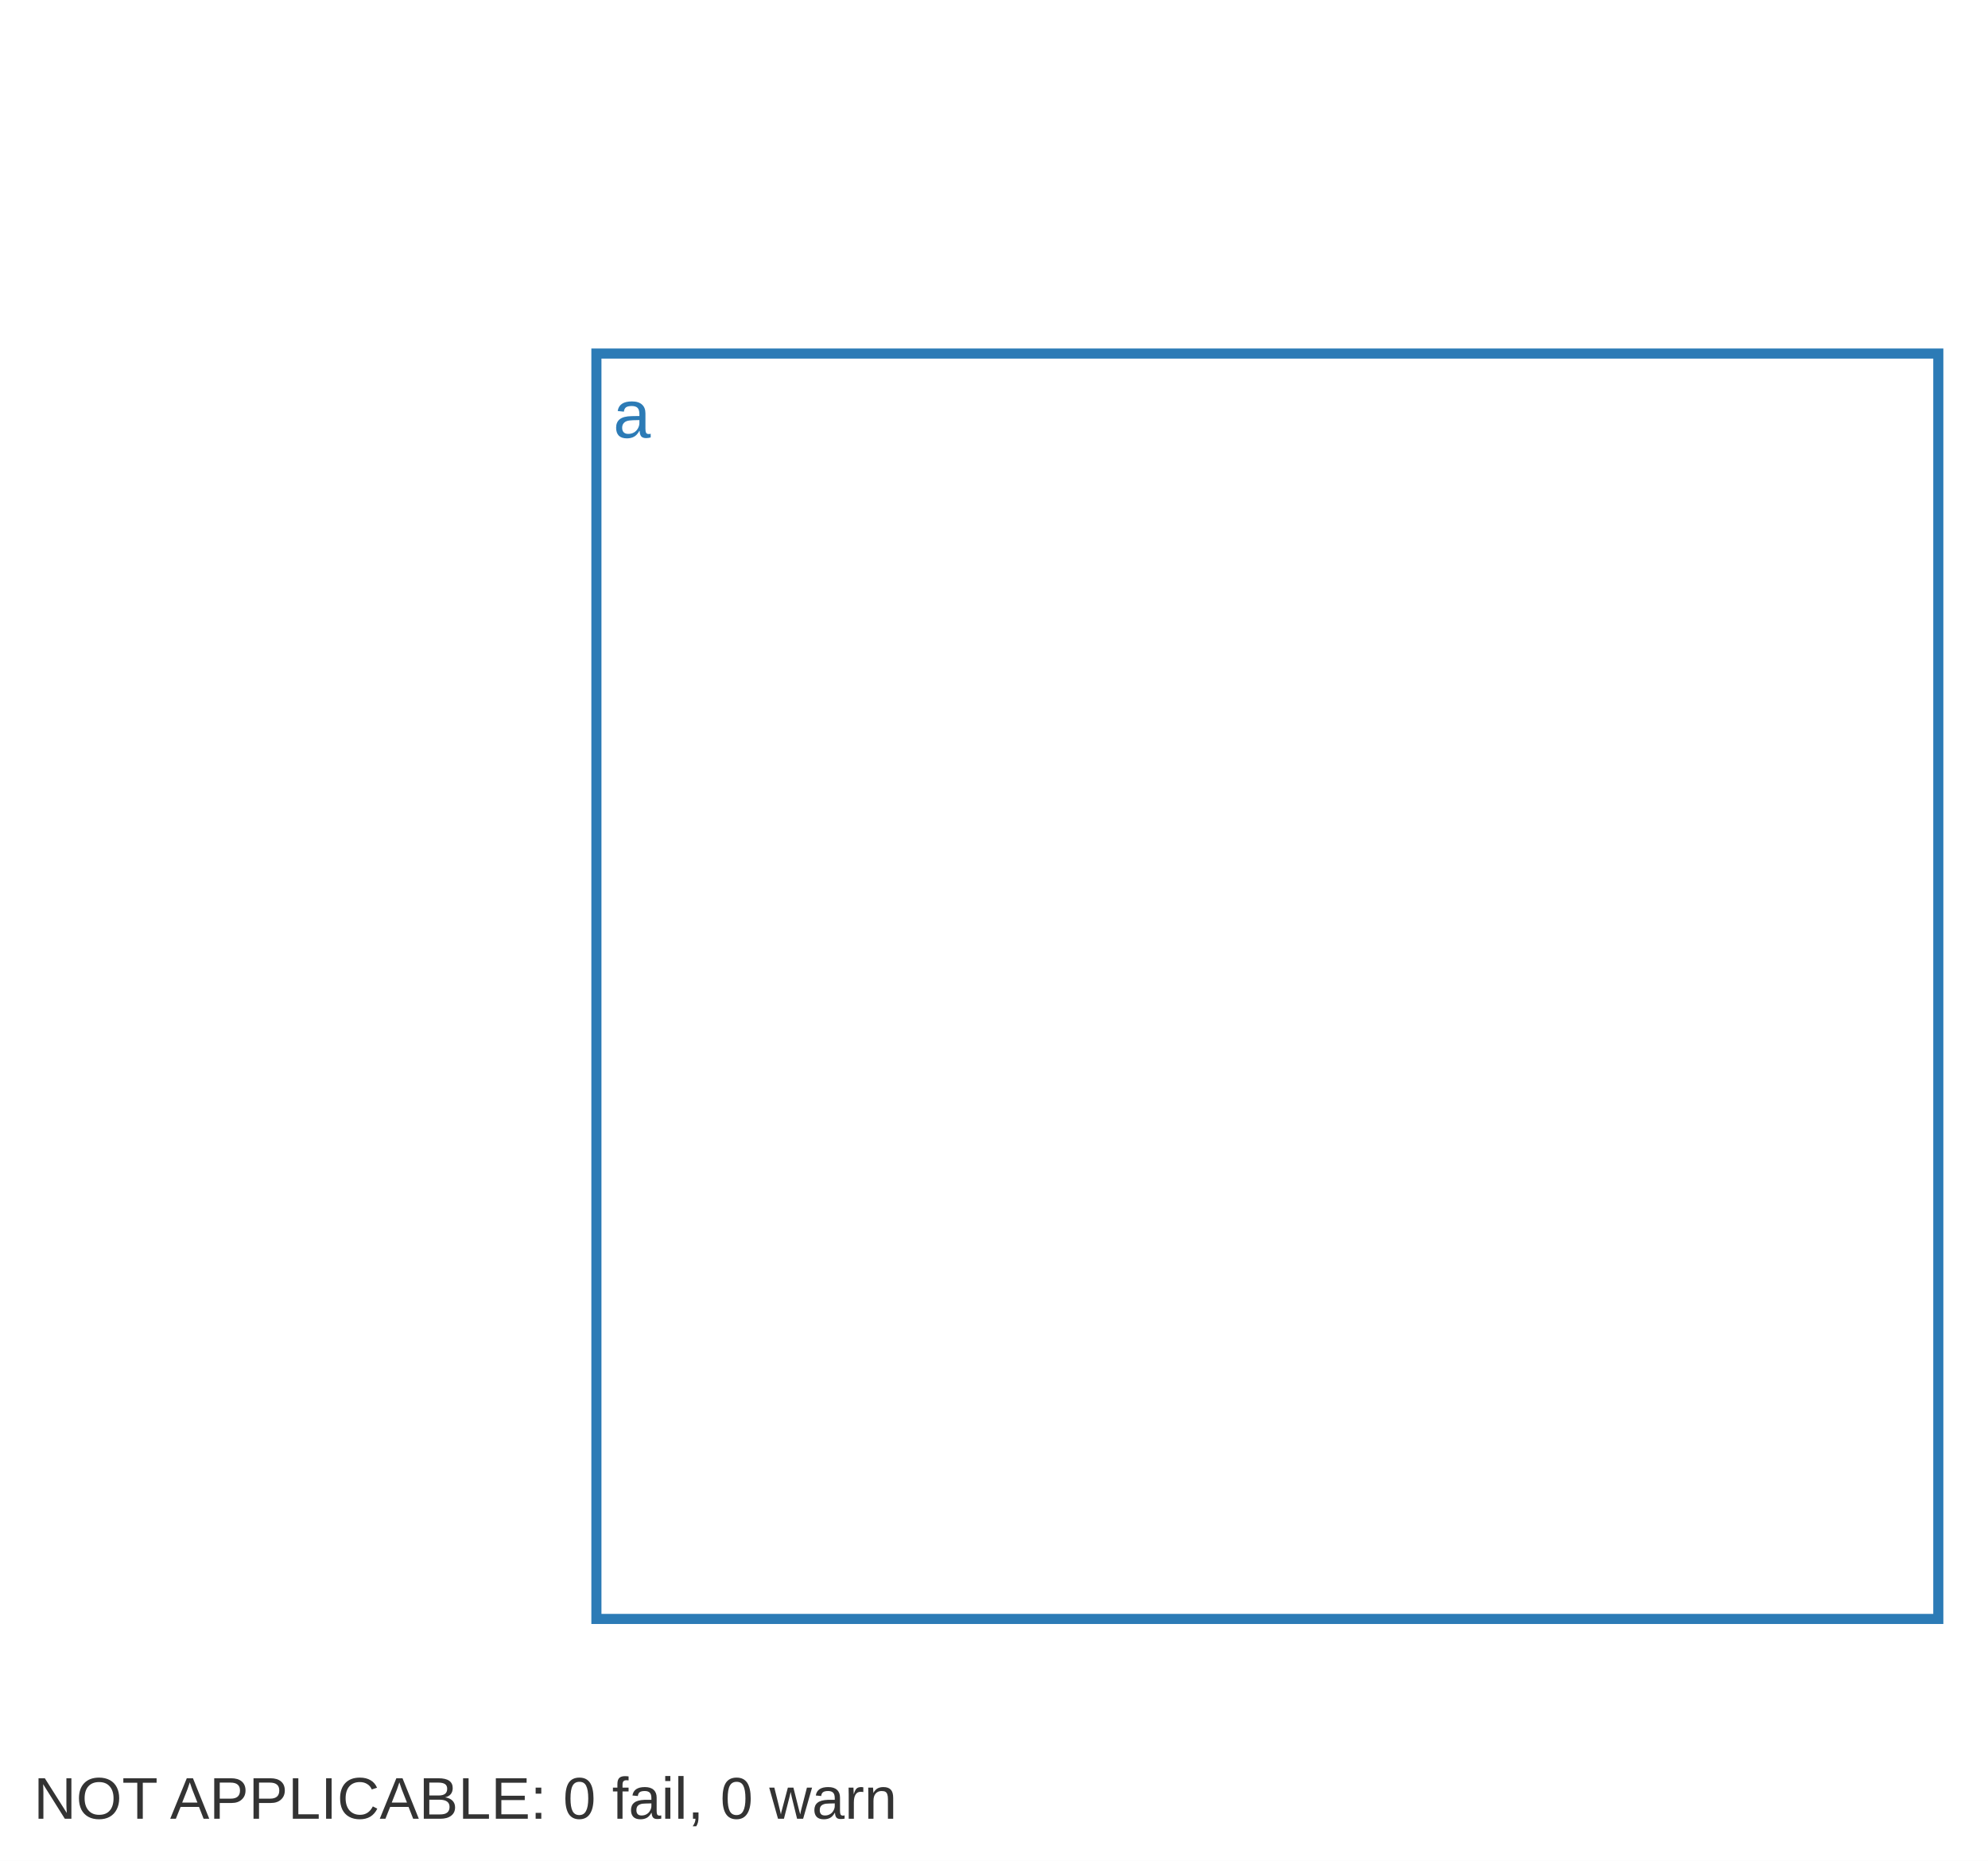
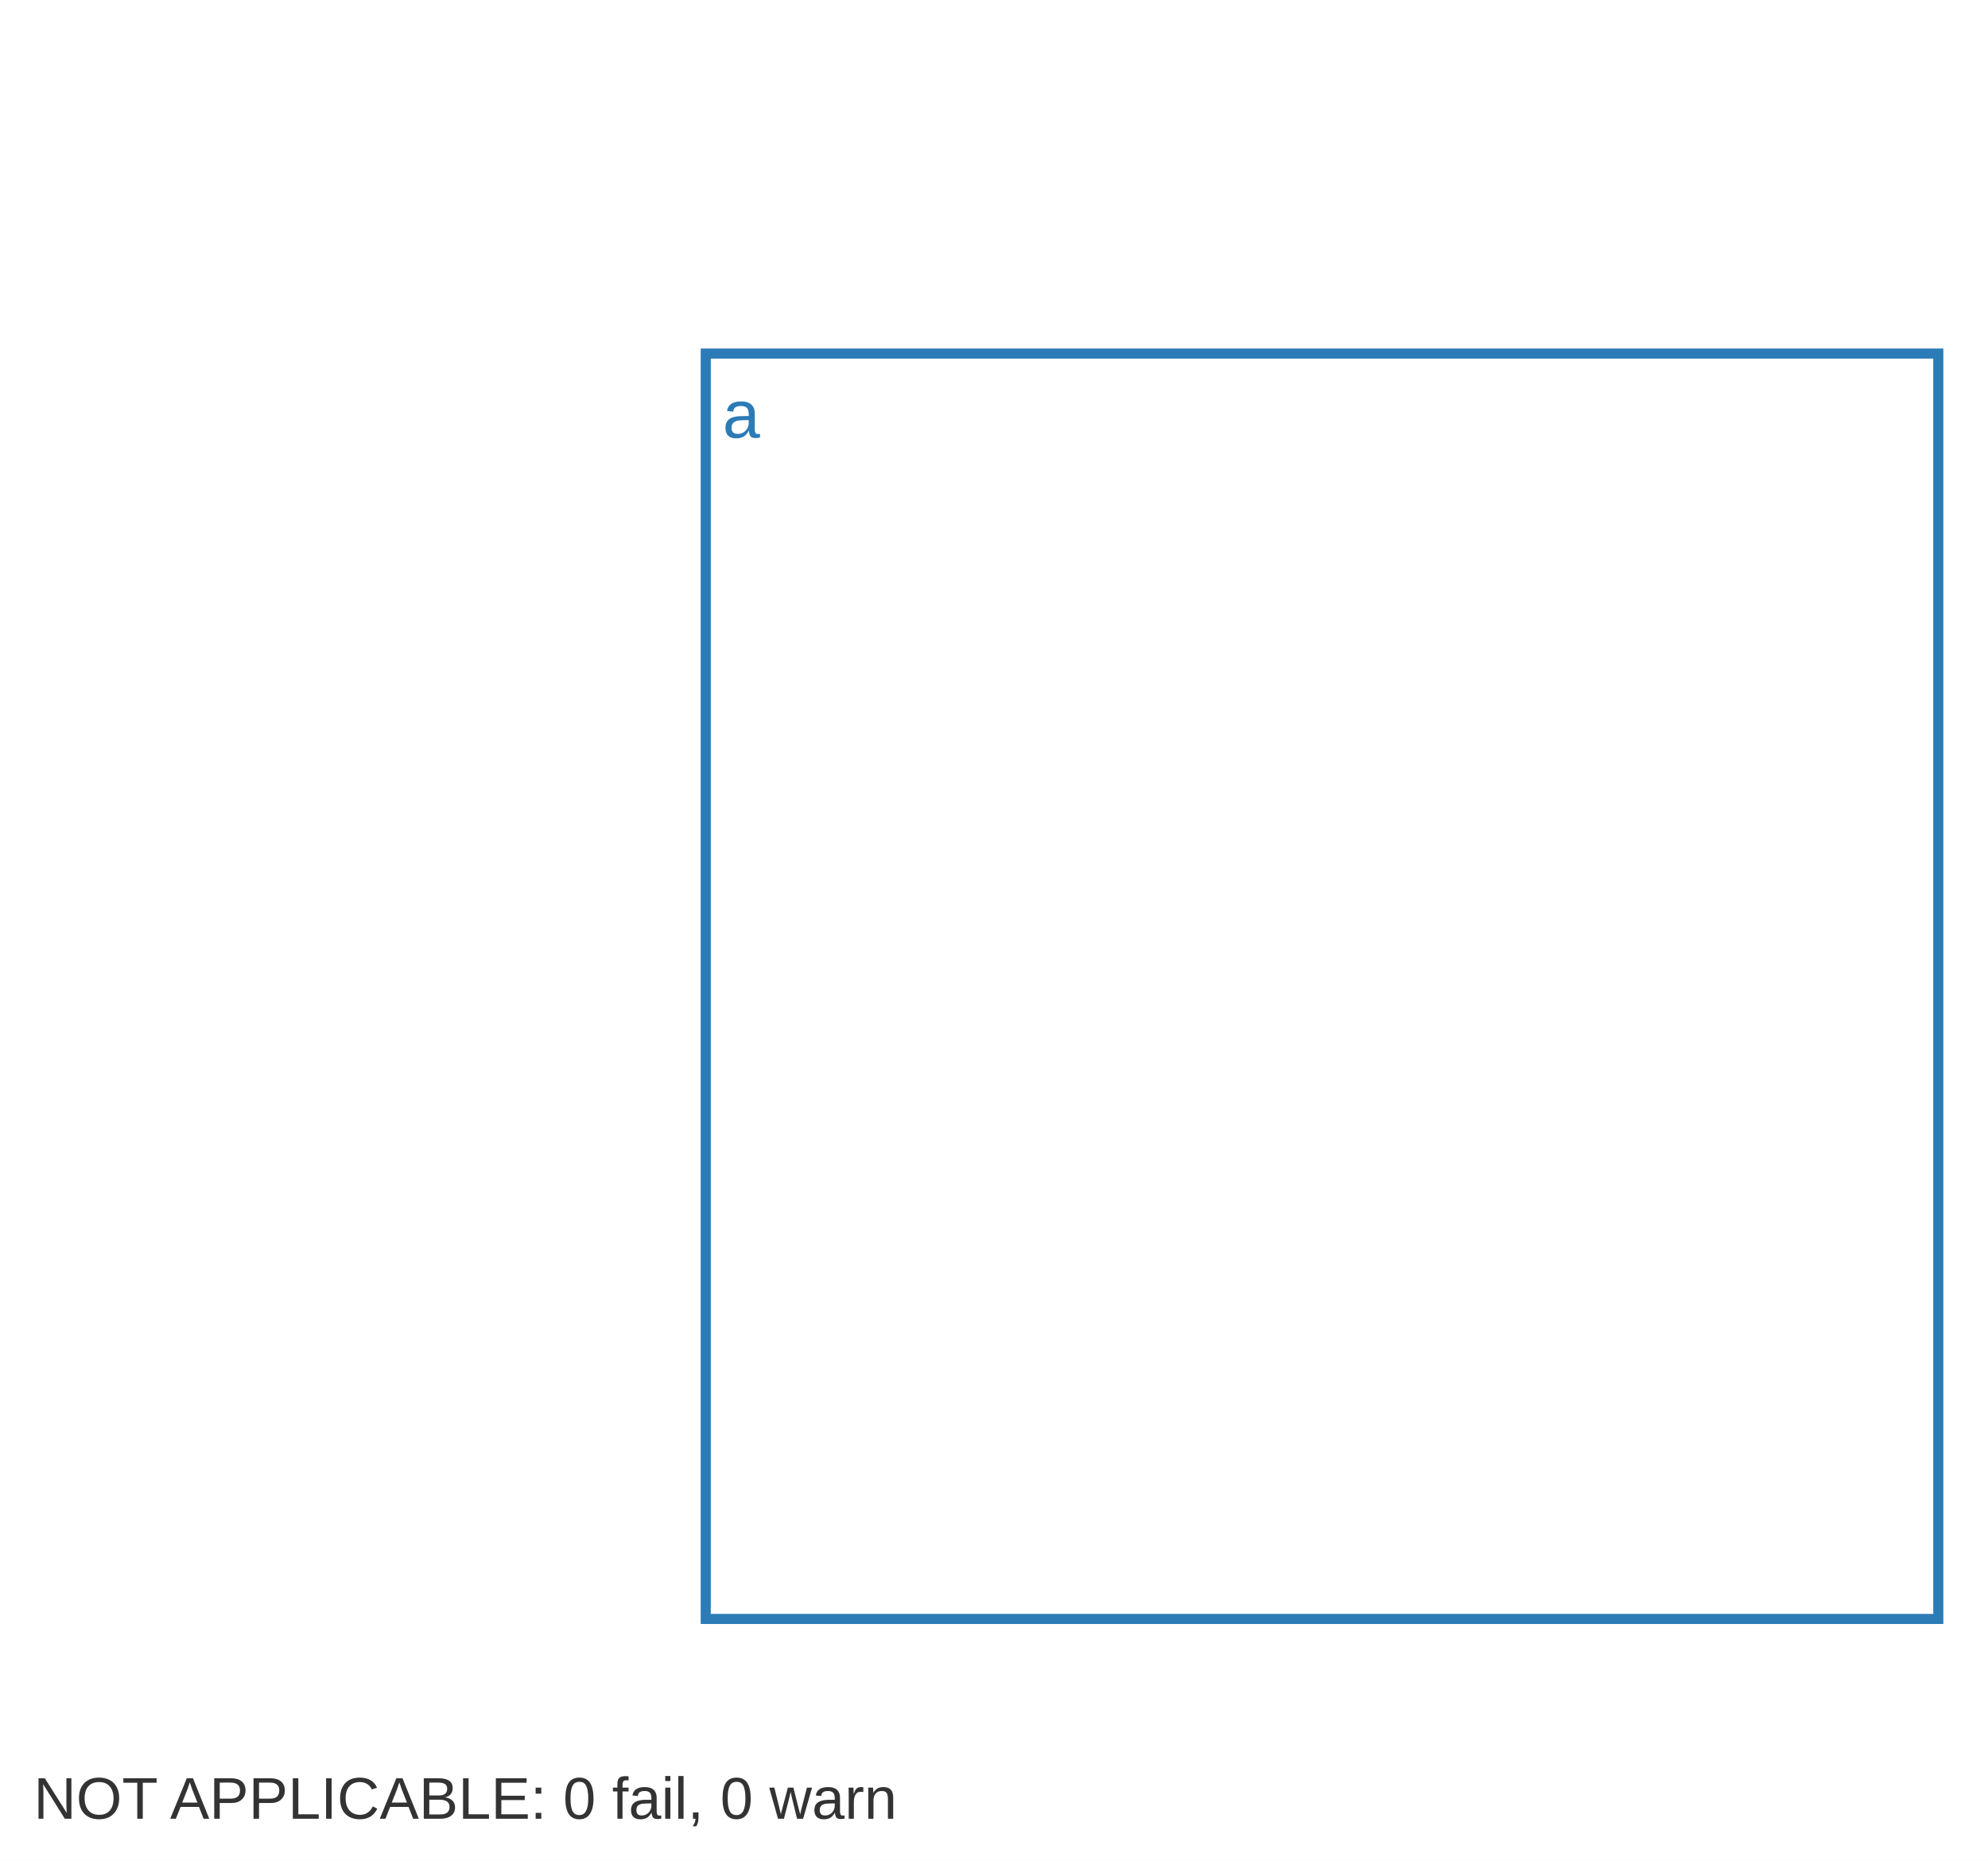
<svg xmlns="http://www.w3.org/2000/svg" width="236.239pt" height="221.102pt" viewBox="0 0 236.239 221.102">
  <rect width="100%" height="100%" fill="white" />
-   <rect x="70.872" y="42.009" width="159.462" height="150.350" fill="none" stroke="#2c7bb6" stroke-width="1.2" />
-   <text x="72.872" y="52.009" font-family="Arial, sans-serif" font-size="8" fill="#2c7bb6">a</text>
+   <rect x="83.865" y="42.009" width="146.468" height="150.350" fill="none" stroke="#2c7bb6" stroke-width="1.2" />
+   <text x="85.865" y="52.009" font-family="Arial, sans-serif" font-size="8" fill="#2c7bb6">a</text>
  <text x="4" y="216.102" font-family="Arial, sans-serif" font-size="7" fill="#333">NOT APPLICABLE: 0 fail, 0 warn</text>
</svg>
